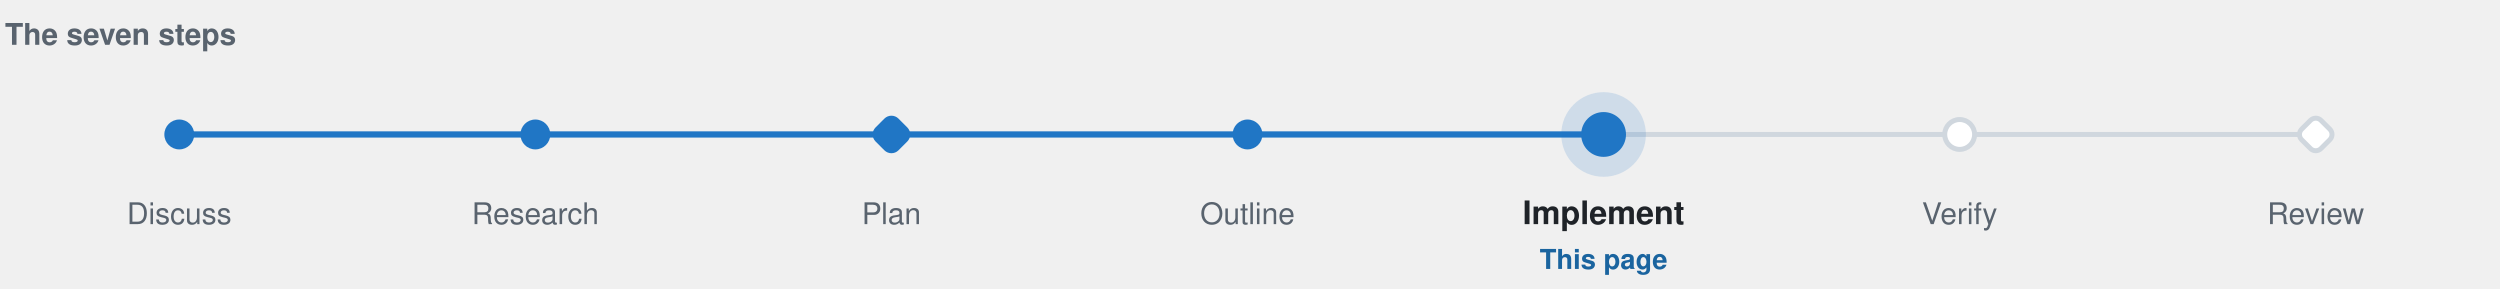
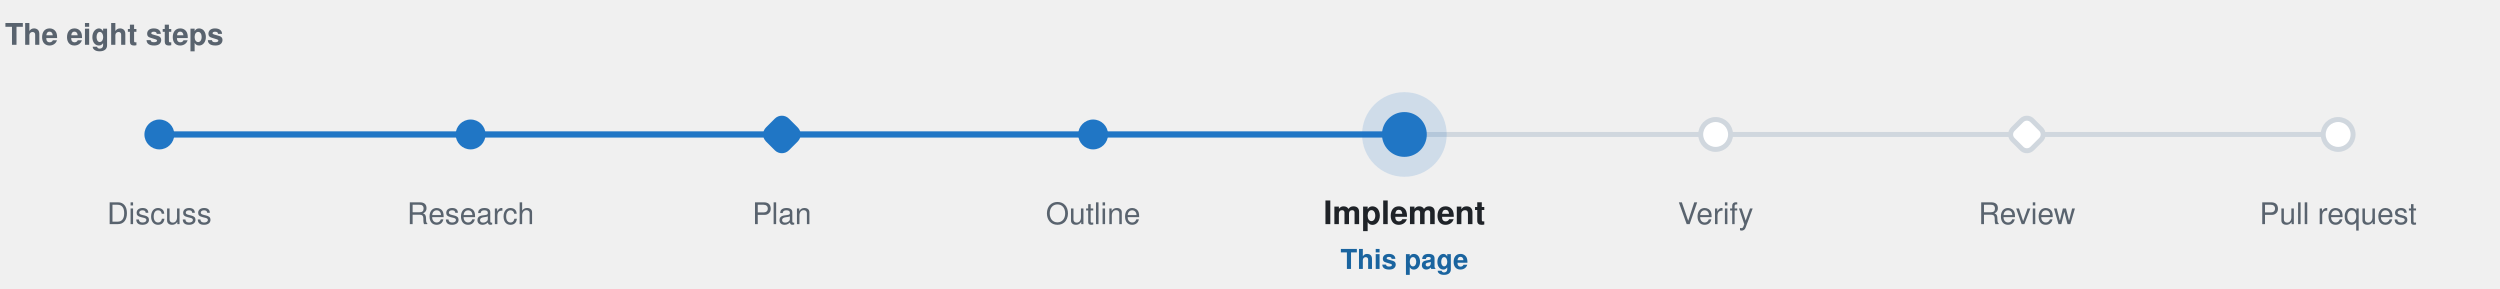
- <svg xmlns="http://www.w3.org/2000/svg" style="background:#ffffff" width="1004" height="116" viewBox="-2 -2 1004 116" role="img" aria-label="The seven steps, with Implement highlighted">
-   <text x="0" y="16" font-family="-apple-system, BlinkMacSystemFont, 'Segoe UI', 'Helvetica Neue', Helvetica, Arial, sans-serif" font-size="12" font-weight="600" fill="#59636e" text-anchor="start">The seven steps</text>
-   <line x1="70" y1="52" x2="928" y2="52" stroke="#d0d7de" stroke-width="2" />
-   <line x1="70" y1="52" x2="642" y2="52" stroke="#2076c5" stroke-width="2.5" />
-   <circle cx="70" cy="52" r="6" fill="#2076c5" />
-   <text x="70" y="88" font-family="-apple-system, BlinkMacSystemFont, 'Segoe UI', 'Helvetica Neue', Helvetica, Arial, sans-serif" font-size="12" font-weight="500" fill="#59636e" text-anchor="middle">Discuss</text>
-   <circle cx="213" cy="52" r="6" fill="#2076c5" />
-   <text x="213" y="88" font-family="-apple-system, BlinkMacSystemFont, 'Segoe UI', 'Helvetica Neue', Helvetica, Arial, sans-serif" font-size="12" font-weight="500" fill="#59636e" text-anchor="middle">Research</text>
-   <rect x="350.5" y="46.5" width="11.0" height="11.0" rx="3" transform="rotate(45 356 52)" fill="#2076c5" stroke="#2076c5" stroke-width="2" />
-   <text x="356" y="88" font-family="-apple-system, BlinkMacSystemFont, 'Segoe UI', 'Helvetica Neue', Helvetica, Arial, sans-serif" font-size="12" font-weight="500" fill="#59636e" text-anchor="middle">Plan</text>
-   <circle cx="499" cy="52" r="6" fill="#2076c5" />
-   <text x="499" y="88" font-family="-apple-system, BlinkMacSystemFont, 'Segoe UI', 'Helvetica Neue', Helvetica, Arial, sans-serif" font-size="12" font-weight="500" fill="#59636e" text-anchor="middle">Outline</text>
-   <circle cx="642" cy="52" r="17" fill="#2076c5" fill-opacity="0.16" />
-   <circle cx="642" cy="52" r="9" fill="#2076c5" />
-   <text x="642" y="88" font-family="-apple-system, BlinkMacSystemFont, 'Segoe UI', 'Helvetica Neue', Helvetica, Arial, sans-serif" font-size="13" font-weight="700" fill="#1f2328" text-anchor="middle">Implement</text>
-   <text x="642" y="106" font-family="-apple-system, BlinkMacSystemFont, 'Segoe UI', 'Helvetica Neue', Helvetica, Arial, sans-serif" font-size="11" font-weight="600" fill="#1a649f" text-anchor="middle">This page</text>
-   <circle cx="785" cy="52" r="6" fill="#ffffff" stroke="#d0d7de" stroke-width="2" />
-   <text x="785" y="88" font-family="-apple-system, BlinkMacSystemFont, 'Segoe UI', 'Helvetica Neue', Helvetica, Arial, sans-serif" font-size="12" font-weight="500" fill="#59636e" text-anchor="middle">Verify</text>
-   <rect x="922.5" y="46.5" width="11.0" height="11.0" rx="3" transform="rotate(45 928 52)" fill="#ffffff" stroke="#d0d7de" stroke-width="2" />
-   <text x="928" y="88" font-family="-apple-system, BlinkMacSystemFont, 'Segoe UI', 'Helvetica Neue', Helvetica, Arial, sans-serif" font-size="12" font-weight="500" fill="#59636e" text-anchor="middle">Review</text>
+ <svg xmlns="http://www.w3.org/2000/svg" style="background:#ffffff" width="1004" height="116" viewBox="-2 -2 1004 116" role="img" aria-label="The eight steps, with Implement highlighted">
+   <text x="0" y="16" font-family="-apple-system, BlinkMacSystemFont, 'Segoe UI', 'Helvetica Neue', Helvetica, Arial, sans-serif" font-size="12" font-weight="600" fill="#59636e" text-anchor="start">The eight steps</text>
+   <line x1="62" y1="52" x2="937" y2="52" stroke="#d0d7de" stroke-width="2" />
+   <line x1="62" y1="52" x2="562" y2="52" stroke="#2076c5" stroke-width="2.5" />
+   <circle cx="62" cy="52" r="6" fill="#2076c5" />
+   <text x="62" y="88" font-family="-apple-system, BlinkMacSystemFont, 'Segoe UI', 'Helvetica Neue', Helvetica, Arial, sans-serif" font-size="12" font-weight="500" fill="#59636e" text-anchor="middle">Discuss</text>
+   <circle cx="187" cy="52" r="6" fill="#2076c5" />
+   <text x="187" y="88" font-family="-apple-system, BlinkMacSystemFont, 'Segoe UI', 'Helvetica Neue', Helvetica, Arial, sans-serif" font-size="12" font-weight="500" fill="#59636e" text-anchor="middle">Research</text>
+   <rect x="306.5" y="46.5" width="11.0" height="11.0" rx="3" transform="rotate(45 312 52)" fill="#2076c5" stroke="#2076c5" stroke-width="2" />
+   <text x="312" y="88" font-family="-apple-system, BlinkMacSystemFont, 'Segoe UI', 'Helvetica Neue', Helvetica, Arial, sans-serif" font-size="12" font-weight="500" fill="#59636e" text-anchor="middle">Plan</text>
+   <circle cx="437" cy="52" r="6" fill="#2076c5" />
+   <text x="437" y="88" font-family="-apple-system, BlinkMacSystemFont, 'Segoe UI', 'Helvetica Neue', Helvetica, Arial, sans-serif" font-size="12" font-weight="500" fill="#59636e" text-anchor="middle">Outline</text>
+   <circle cx="562" cy="52" r="17" fill="#2076c5" fill-opacity="0.16" />
+   <circle cx="562" cy="52" r="9" fill="#2076c5" />
+   <text x="562" y="88" font-family="-apple-system, BlinkMacSystemFont, 'Segoe UI', 'Helvetica Neue', Helvetica, Arial, sans-serif" font-size="13" font-weight="700" fill="#1f2328" text-anchor="middle">Implement</text>
+   <text x="562" y="106" font-family="-apple-system, BlinkMacSystemFont, 'Segoe UI', 'Helvetica Neue', Helvetica, Arial, sans-serif" font-size="11" font-weight="600" fill="#1a649f" text-anchor="middle">This page</text>
+   <circle cx="687" cy="52" r="6" fill="#ffffff" stroke="#d0d7de" stroke-width="2" />
+   <text x="687" y="88" font-family="-apple-system, BlinkMacSystemFont, 'Segoe UI', 'Helvetica Neue', Helvetica, Arial, sans-serif" font-size="12" font-weight="500" fill="#59636e" text-anchor="middle">Verify</text>
+   <rect x="806.5" y="46.5" width="11.0" height="11.0" rx="3" transform="rotate(45 812 52)" fill="#ffffff" stroke="#d0d7de" stroke-width="2" />
+   <text x="812" y="88" font-family="-apple-system, BlinkMacSystemFont, 'Segoe UI', 'Helvetica Neue', Helvetica, Arial, sans-serif" font-size="12" font-weight="500" fill="#59636e" text-anchor="middle">Review</text>
+   <circle cx="937" cy="52" r="6" fill="#ffffff" stroke="#d0d7de" stroke-width="2" />
+   <text x="937" y="88" font-family="-apple-system, BlinkMacSystemFont, 'Segoe UI', 'Helvetica Neue', Helvetica, Arial, sans-serif" font-size="12" font-weight="500" fill="#59636e" text-anchor="middle">Pull request</text>
</svg>
